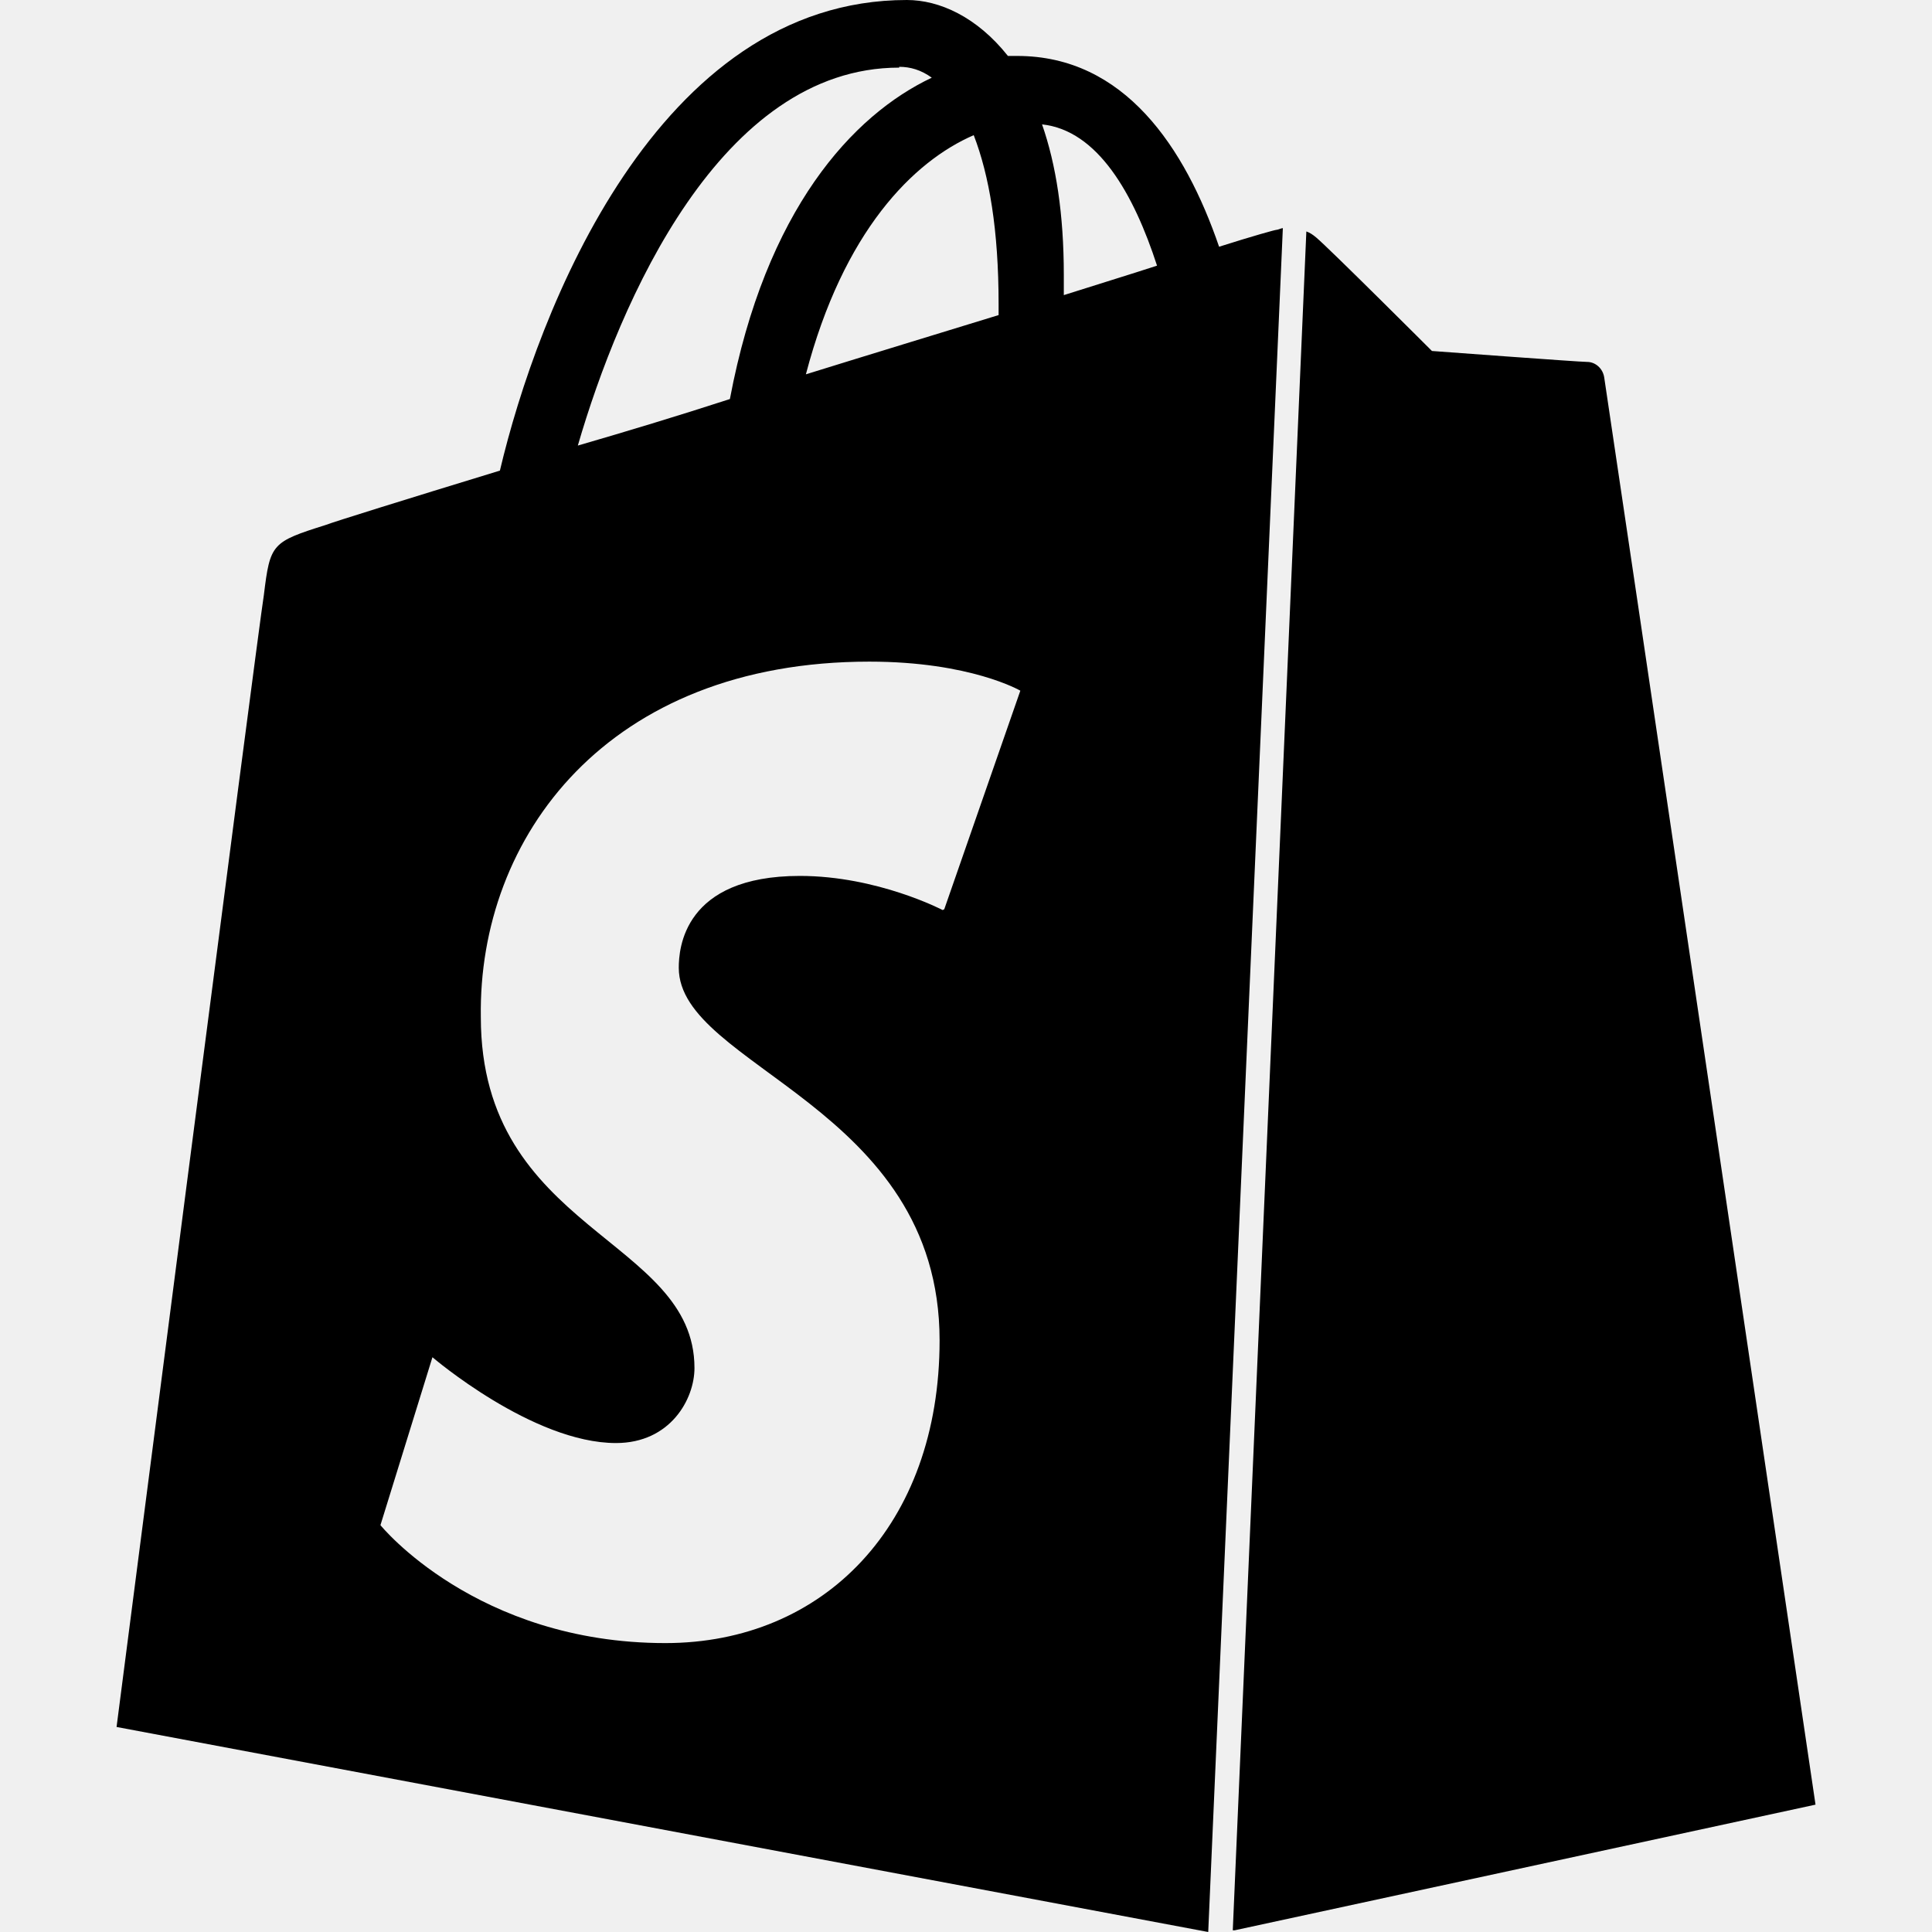
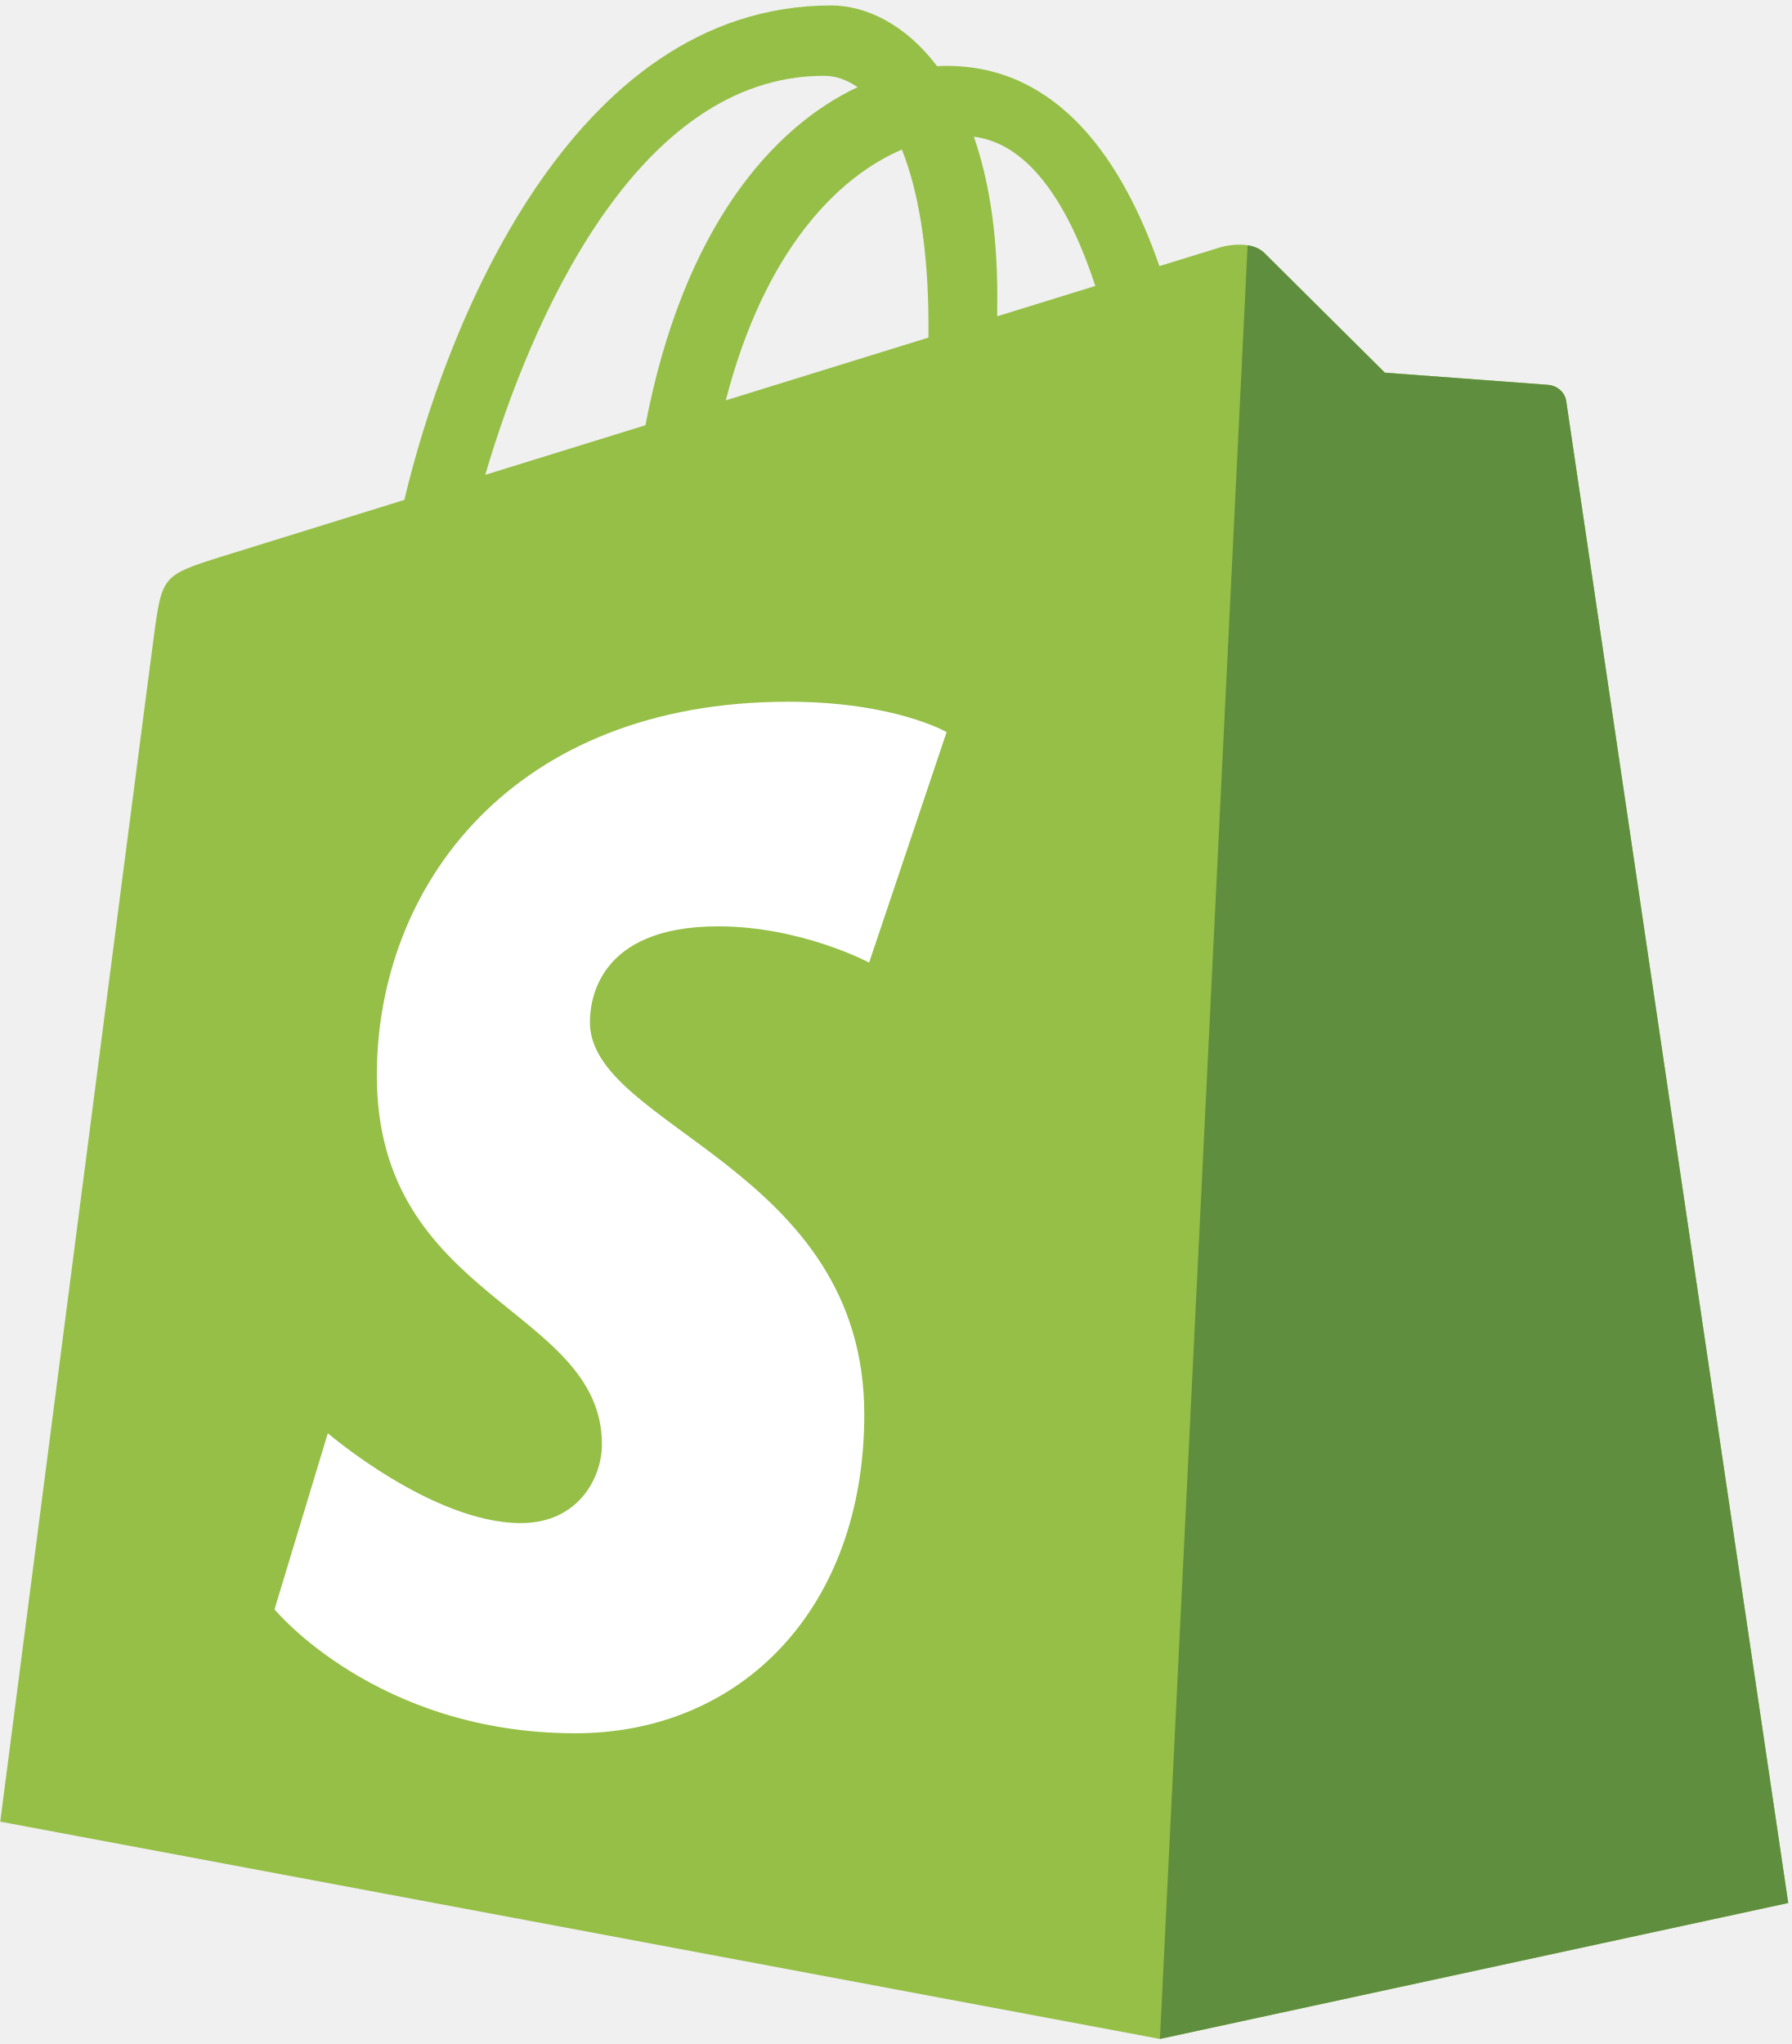
- <svg xmlns="http://www.w3.org/2000/svg" role="img" viewBox="0 0 24 24">
-   <path d="M 15.337 23.979 l 7.216 -1.561 s -2.604 -17.613 -2.625 -17.73 c -.018 -.116 -.114 -.192 -.211 -.192 s -1.929 -.136 -1.929 -.136 -1.275 -1.274 -1.439 -1.411 c -.045 -.037 -.075 -.057 -.121 -.074 l -.914 21.104 h .023 z M 11.71 11.305 s -.81 -.424 -1.774 -.424 c -1.447 0 -1.504 .906 -1.504 1.141 0 1.232 3.24 1.715 3.24 4.629 0 2.295 -1.44 3.76 -3.406 3.76 -2.354 0 -3.54 -1.465 -3.54 -1.465 l .646 -2.086 s 1.245 1.066 2.28 1.066 c .675 0 .975 -.545 .975 -.932 0 -1.619 -2.654 -1.694 -2.654 -4.359 -.034 -2.237 1.571 -4.416 4.827 -4.416 1.257 0 1.875 .361 1.875 .361 l -.945 2.715 -.02 .01 z M 11.17 .83 c .136 0 .271 .038 .405 .135 -.984 .465 -2.064 1.639 -2.508 3.992 -.656 .213 -1.293 .405 -1.889 .578 C 7.697 3.75 8.951 .84 11.17 .84 V .83 z m 1.235 2.949 v .135 c -.754 .232 -1.583 .484 -2.394 .736 .466 -1.777 1.333 -2.645 2.085 -2.971 .193 .501 .309 1.176 .309 2.1 z m .539 -2.234 c .694 .074 1.141 .867 1.429 1.755 -.349 .114 -.735 .231 -1.158 .366 v -.252 c 0 -.752 -.096 -1.371 -.271 -1.871 v .002 z m 2.992 1.289 c -.02 0 -.06 .021 -.078 .021 s -.289 .075 -.714 .21 c -.423 -1.233 -1.176 -2.37 -2.508 -2.37 h -.115 C 12.135 .209 11.669 0 11.265 0 8.159 0 6.675 3.877 6.21 5.846 c -1.194 .365 -2.063 .636 -2.16 .674 -.675 .213 -.694 .232 -.772 .87 -.075 .462 -1.83 14.063 -1.83 14.063 L 15.009 24 l .927 -21.166 z" />
+ <svg xmlns="http://www.w3.org/2000/svg" viewBox="0 0 256 292">
+   <path fill="#95bf46" d="M 223.774 57.34 c -.201 -1.46 -1.48 -2.268 -2.537 -2.357 a 19614 19614 0 0 0 -23.383 -1.743 s -15.507 -15.395 -17.209 -17.099 c -1.703 -1.703 -5.029 -1.185 -6.32 -.805 c -.19 .056 -3.388 1.043 -8.678 2.68 c -5.18 -14.906 -14.322 -28.604 -30.405 -28.604 c -.444 0 -.901 .018 -1.358 .044 C 129.31 3.407 123.644 .779 118.75 .779 c -37.465 0 -55.364 46.835 -60.976 70.635 c -14.558 4.511 -24.9 7.718 -26.221 8.133 c -8.126 2.549 -8.383 2.805 -9.45 10.462 C 21.3 95.806 .038 260.235 .038 260.235 l 165.678 31.042 l 89.77 -19.42 S 223.973 58.8 223.775 57.34 M 156.49 40.848 l -14.019 4.339 c .005 -.988 .01 -1.96 .01 -3.023 c 0 -9.264 -1.286 -16.723 -3.349 -22.636 c 8.287 1.04 13.806 10.469 17.358 21.32 m -27.638 -19.483 c 2.304 5.773 3.802 14.058 3.802 25.238 c 0 .572 -.005 1.095 -.01 1.624 c -9.117 2.824 -19.024 5.89 -28.953 8.966 c 5.575 -21.516 16.025 -31.908 25.161 -35.828 m -11.131 -10.537 c 1.617 0 3.246 .549 4.805 1.622 c -12.007 5.65 -24.877 19.88 -30.312 48.297 l -22.886 7.088 C 75.694 46.16 90.81 10.828 117.72 10.828" />
+   <path fill="#5e8e3e" d="M 221.237 54.983 a 19614 19614 0 0 0 -23.383 -1.743 s -15.507 -15.395 -17.209 -17.099 c -.637 -.634 -1.496 -.959 -2.394 -1.099 l -12.527 256.233 l 89.762 -19.418 S 223.972 58.8 223.774 57.34 c -.201 -1.46 -1.48 -2.268 -2.537 -2.357" />
+   <path fill="#fff" d="m 135.242 104.585 l -11.069 32.926 s -9.698 -5.176 -21.586 -5.176 c -17.428 0 -18.305 10.937 -18.305 13.693 c 0 15.038 39.2 20.8 39.2 56.024 c 0 27.713 -17.577 45.558 -41.277 45.558 c -28.44 0 -42.984 -17.7 -42.984 -17.7 l 7.615 -25.16 s 14.95 12.835 27.565 12.835 c 8.243 0 11.596 -6.49 11.596 -11.232 c 0 -19.616 -32.16 -20.491 -32.16 -52.724 c 0 -27.129 19.472 -53.382 58.778 -53.382 c 15.145 0 22.627 4.338 22.627 4.338" />
</svg>
